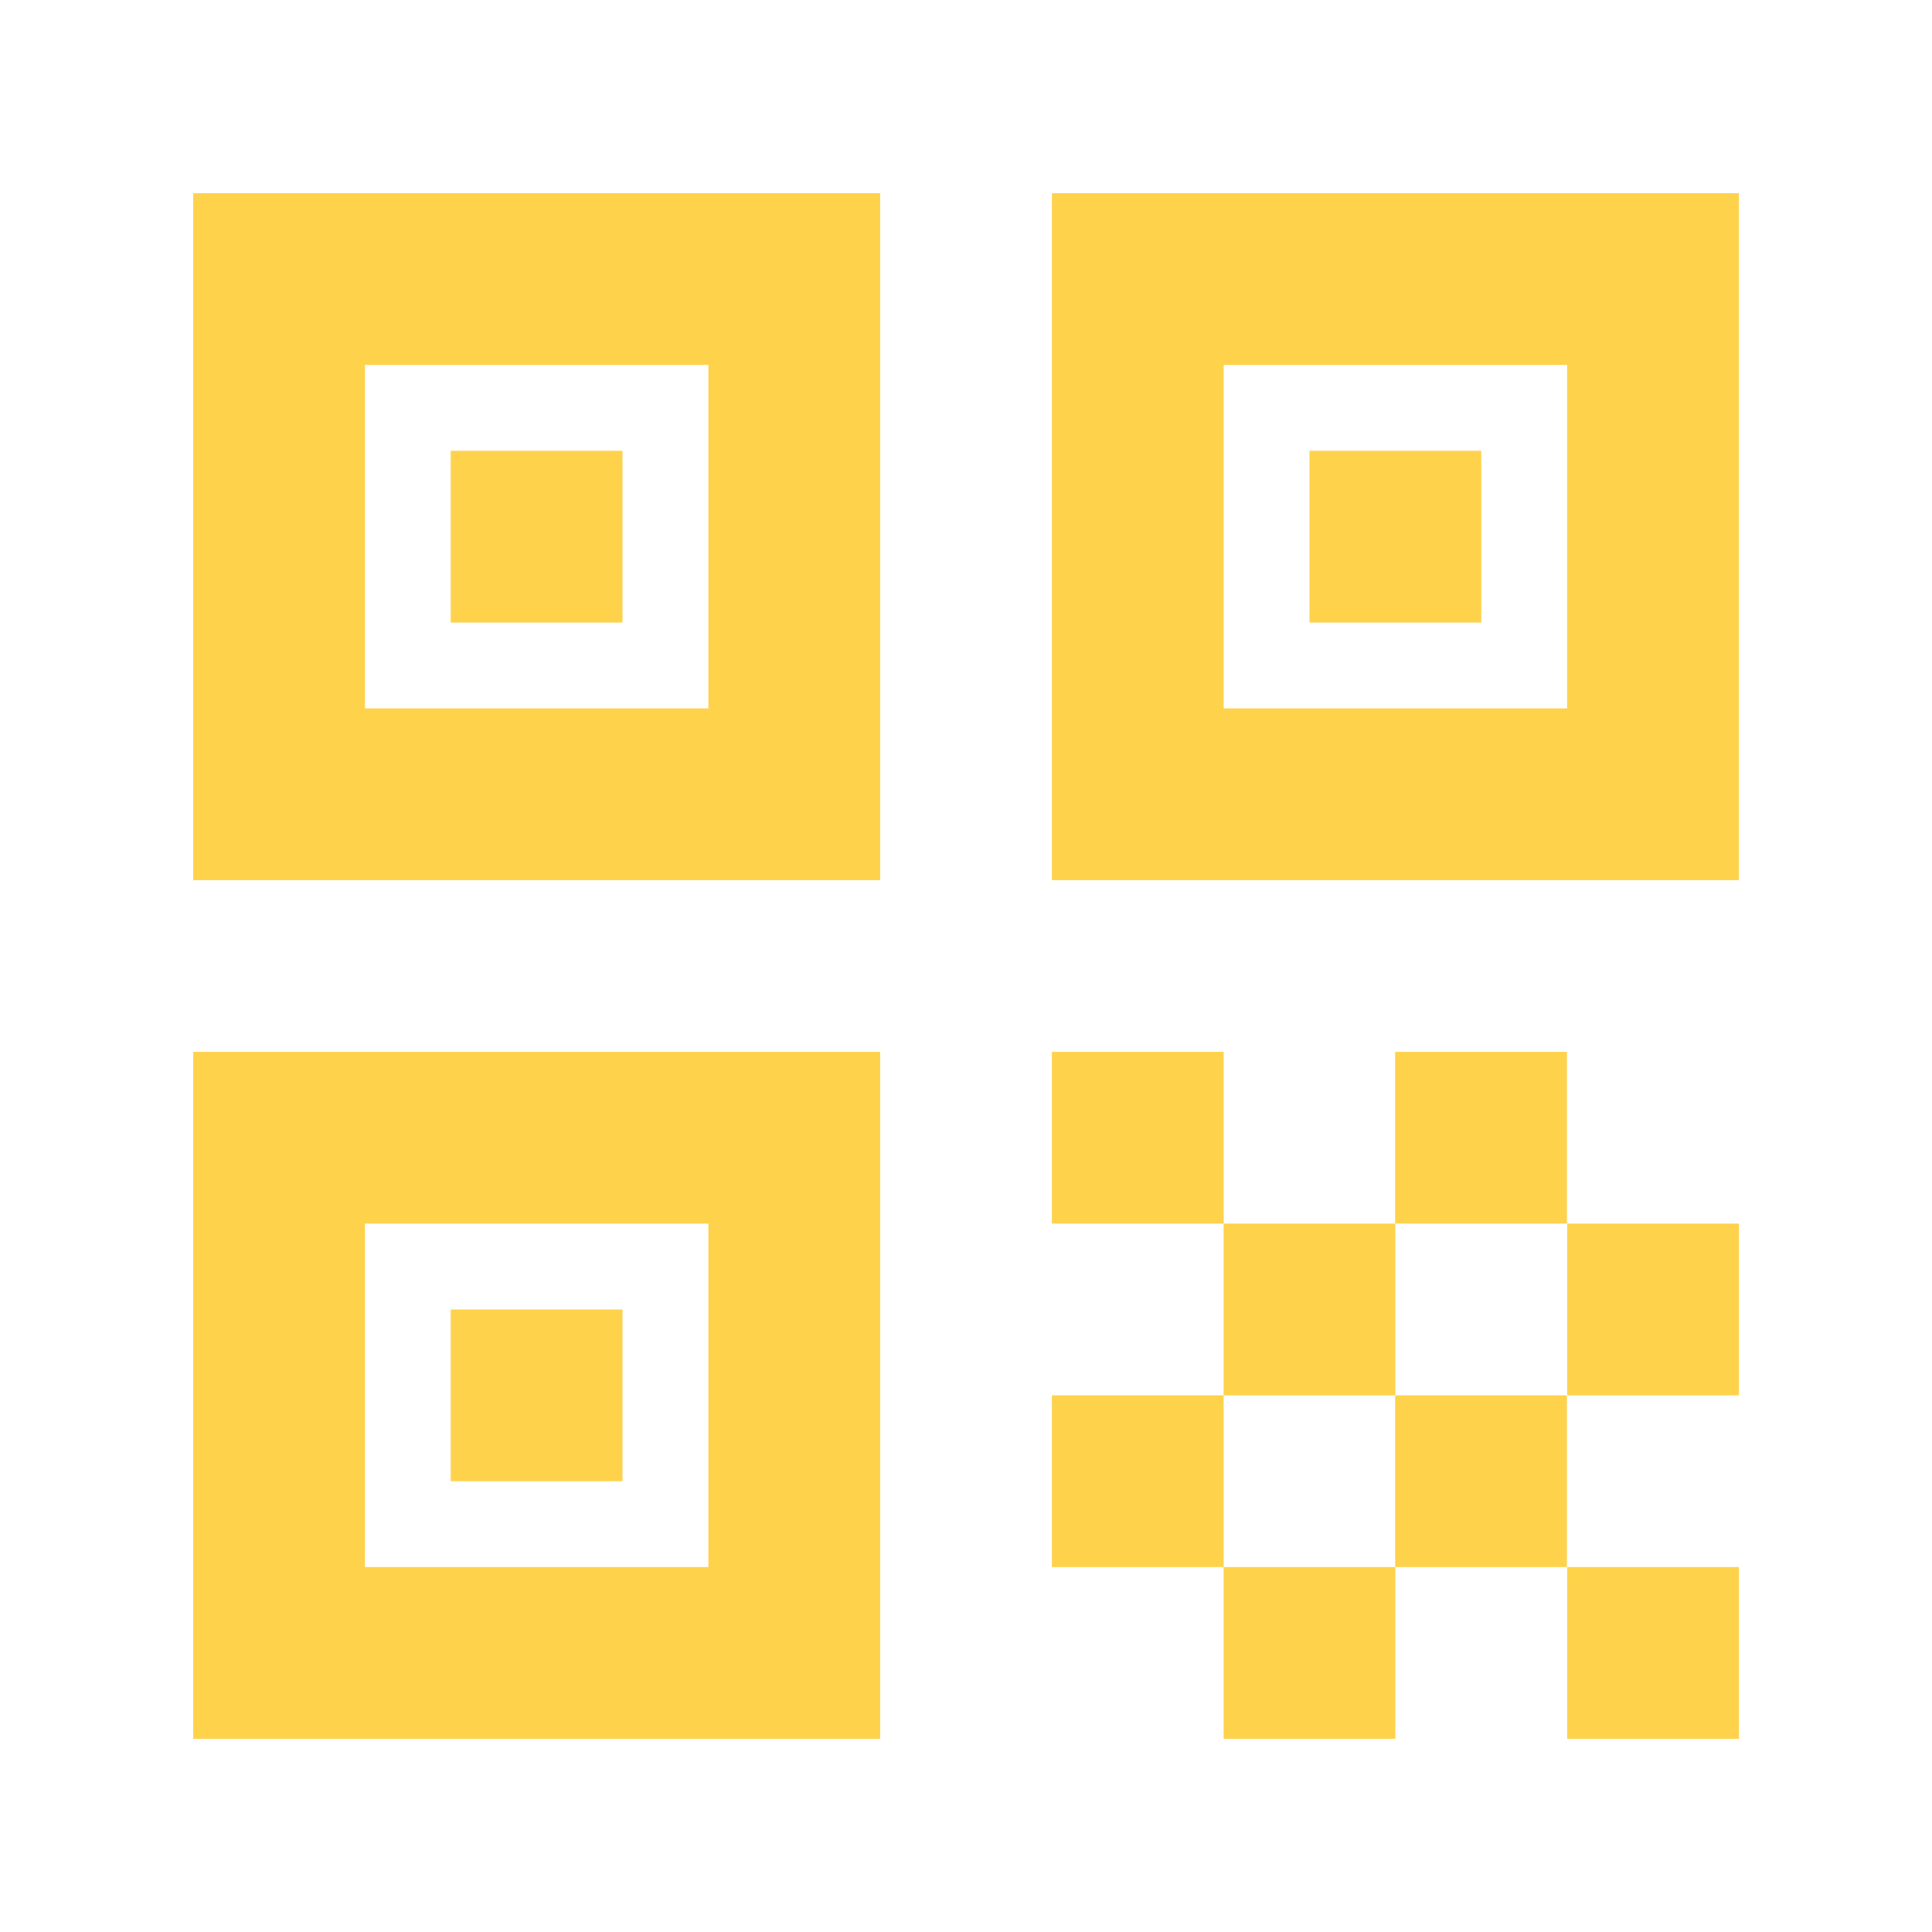
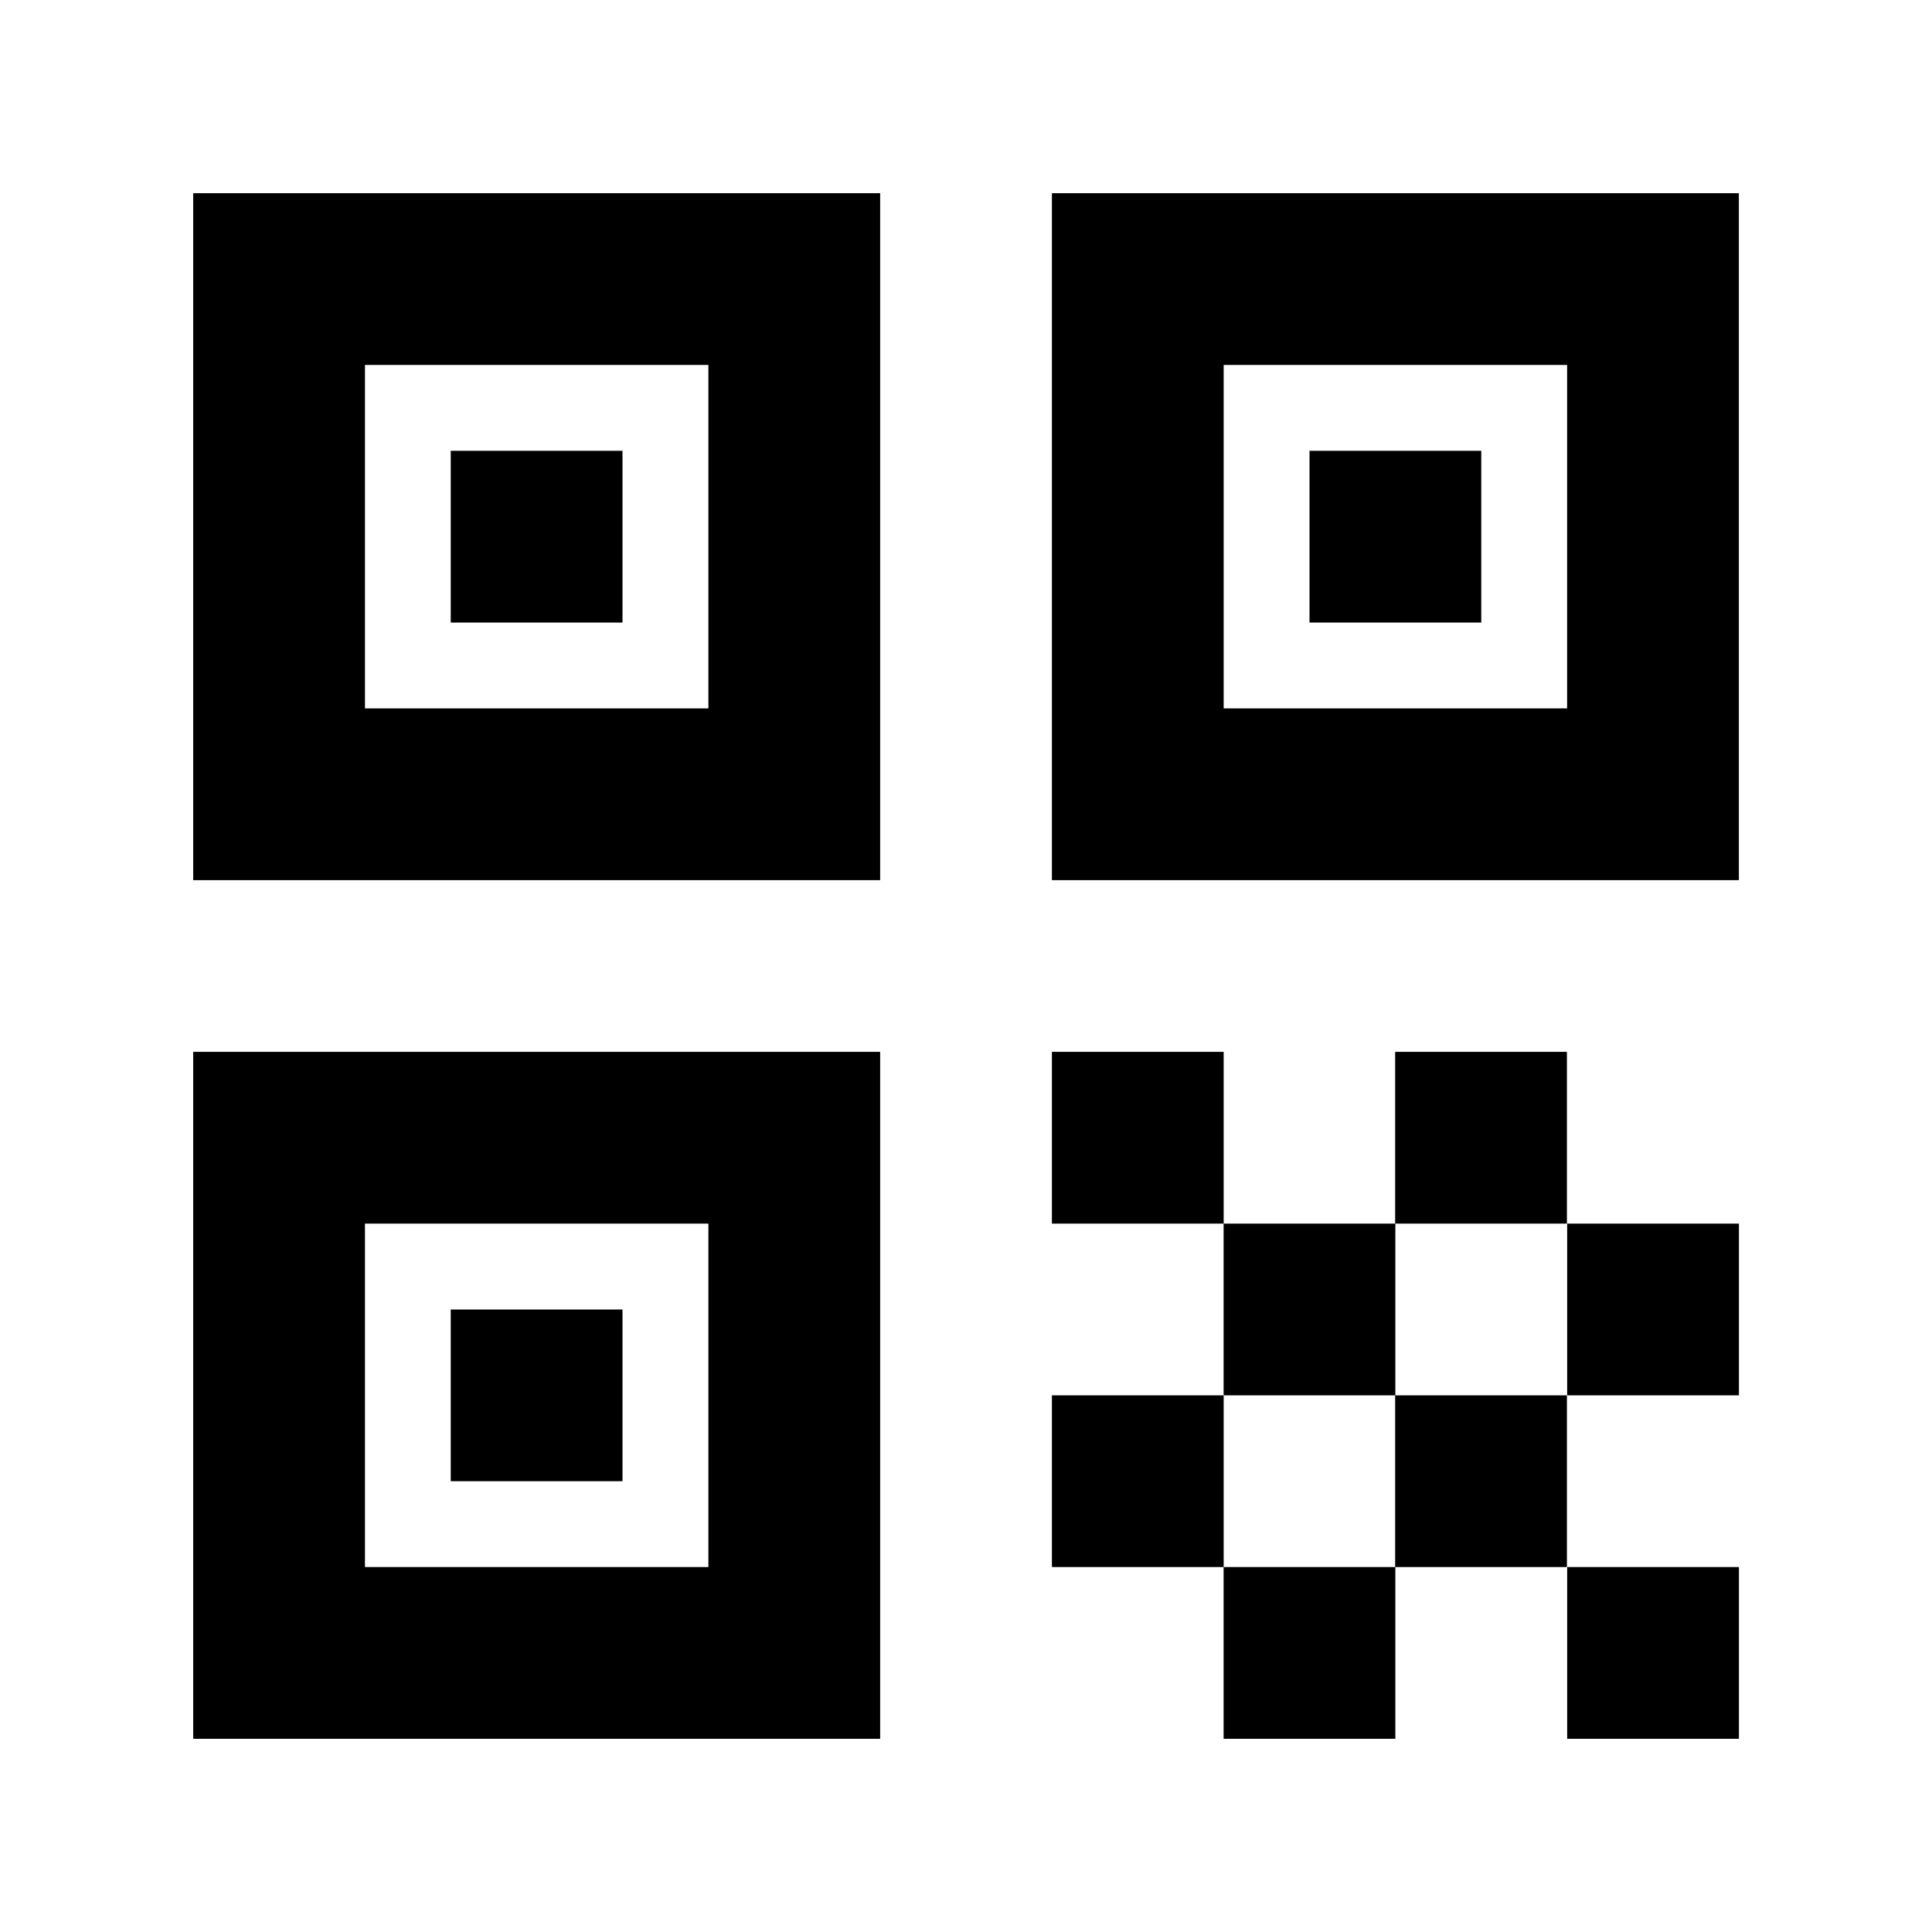
- <svg xmlns="http://www.w3.org/2000/svg" width="30" height="30" viewBox="0 0 30 30" fill="#ffd24b">
-   <path d="M9.666 7H6.999V9.667H9.666V7Z" fill="#ffd24b" />
-   <path d="M23.001 7H20.334V9.667H23.001V7Z" fill="#ffd24b" />
-   <path d="M9.666 20.334H6.999V23H9.666V20.334Z" fill="#ffd24b" />
-   <path d="M3 13.667H13.667V3H3V13.667ZM5.667 5.667H11V11H5.667V5.667Z" fill="#ffd24b" />
-   <path d="M3 27H13.667V16.333H3V27ZM5.667 19H11V24.333H5.667V19Z" fill="#ffd24b" />
-   <path d="M16.334 3V13.667H27.001V3H16.334ZM24.334 11H19.001V5.667H24.334V11Z" fill="#ffd24b" />
-   <path d="M27.002 24.333H24.335V27H27.002V24.333Z" fill="#ffd24b" />
-   <path d="M19.001 16.333H16.334V19H19.001V16.333Z" fill="#ffd24b" />
-   <path d="M21.667 19H19V21.667H21.667V19Z" fill="#ffd24b" />
-   <path d="M19.001 21.667H16.334V24.333H19.001V21.667Z" fill="#ffd24b" />
-   <path d="M21.667 24.333H19V27H21.667V24.333Z" fill="#ffd24b" />
-   <path d="M24.331 21.667H21.664V24.333H24.331V21.667Z" fill="#ffd24b" />
-   <path d="M24.331 16.333H21.664V19H24.331V16.333Z" fill="#ffd24b" />
-   <path d="M27.002 19H24.335V21.667H27.002V19Z" fill="#ffd24b" />
+ <svg xmlns="http://www.w3.org/2000/svg" width="30" height="30" viewBox="0 0 30 30" fill="#000">
+   <path d="M9.666 7H6.999V9.667H9.666V7Z" fill="#000" />
+   <path d="M23.001 7H20.334V9.667H23.001V7Z" fill="#000" />
+   <path d="M9.666 20.334H6.999V23H9.666V20.334Z" fill="#000" />
+   <path d="M3 13.667H13.667V3H3V13.667ZM5.667 5.667H11V11H5.667V5.667Z" fill="#000" />
+   <path d="M3 27H13.667V16.333H3V27ZM5.667 19H11V24.333H5.667V19Z" fill="#000" />
+   <path d="M16.334 3V13.667H27.001V3H16.334ZM24.334 11H19.001V5.667H24.334V11Z" fill="#000" />
+   <path d="M27.002 24.333H24.335V27H27.002V24.333Z" fill="#000" />
+   <path d="M19.001 16.333H16.334V19H19.001V16.333Z" fill="#000" />
+   <path d="M21.667 19H19V21.667H21.667V19Z" fill="#000" />
+   <path d="M19.001 21.667H16.334V24.333H19.001V21.667Z" fill="#000" />
+   <path d="M21.667 24.333H19V27H21.667V24.333Z" fill="#000" />
+   <path d="M24.331 21.667H21.664V24.333H24.331V21.667Z" fill="#000" />
+   <path d="M24.331 16.333H21.664V19H24.331V16.333Z" fill="#000" />
+   <path d="M27.002 19H24.335V21.667H27.002V19Z" fill="#000" />
</svg>
